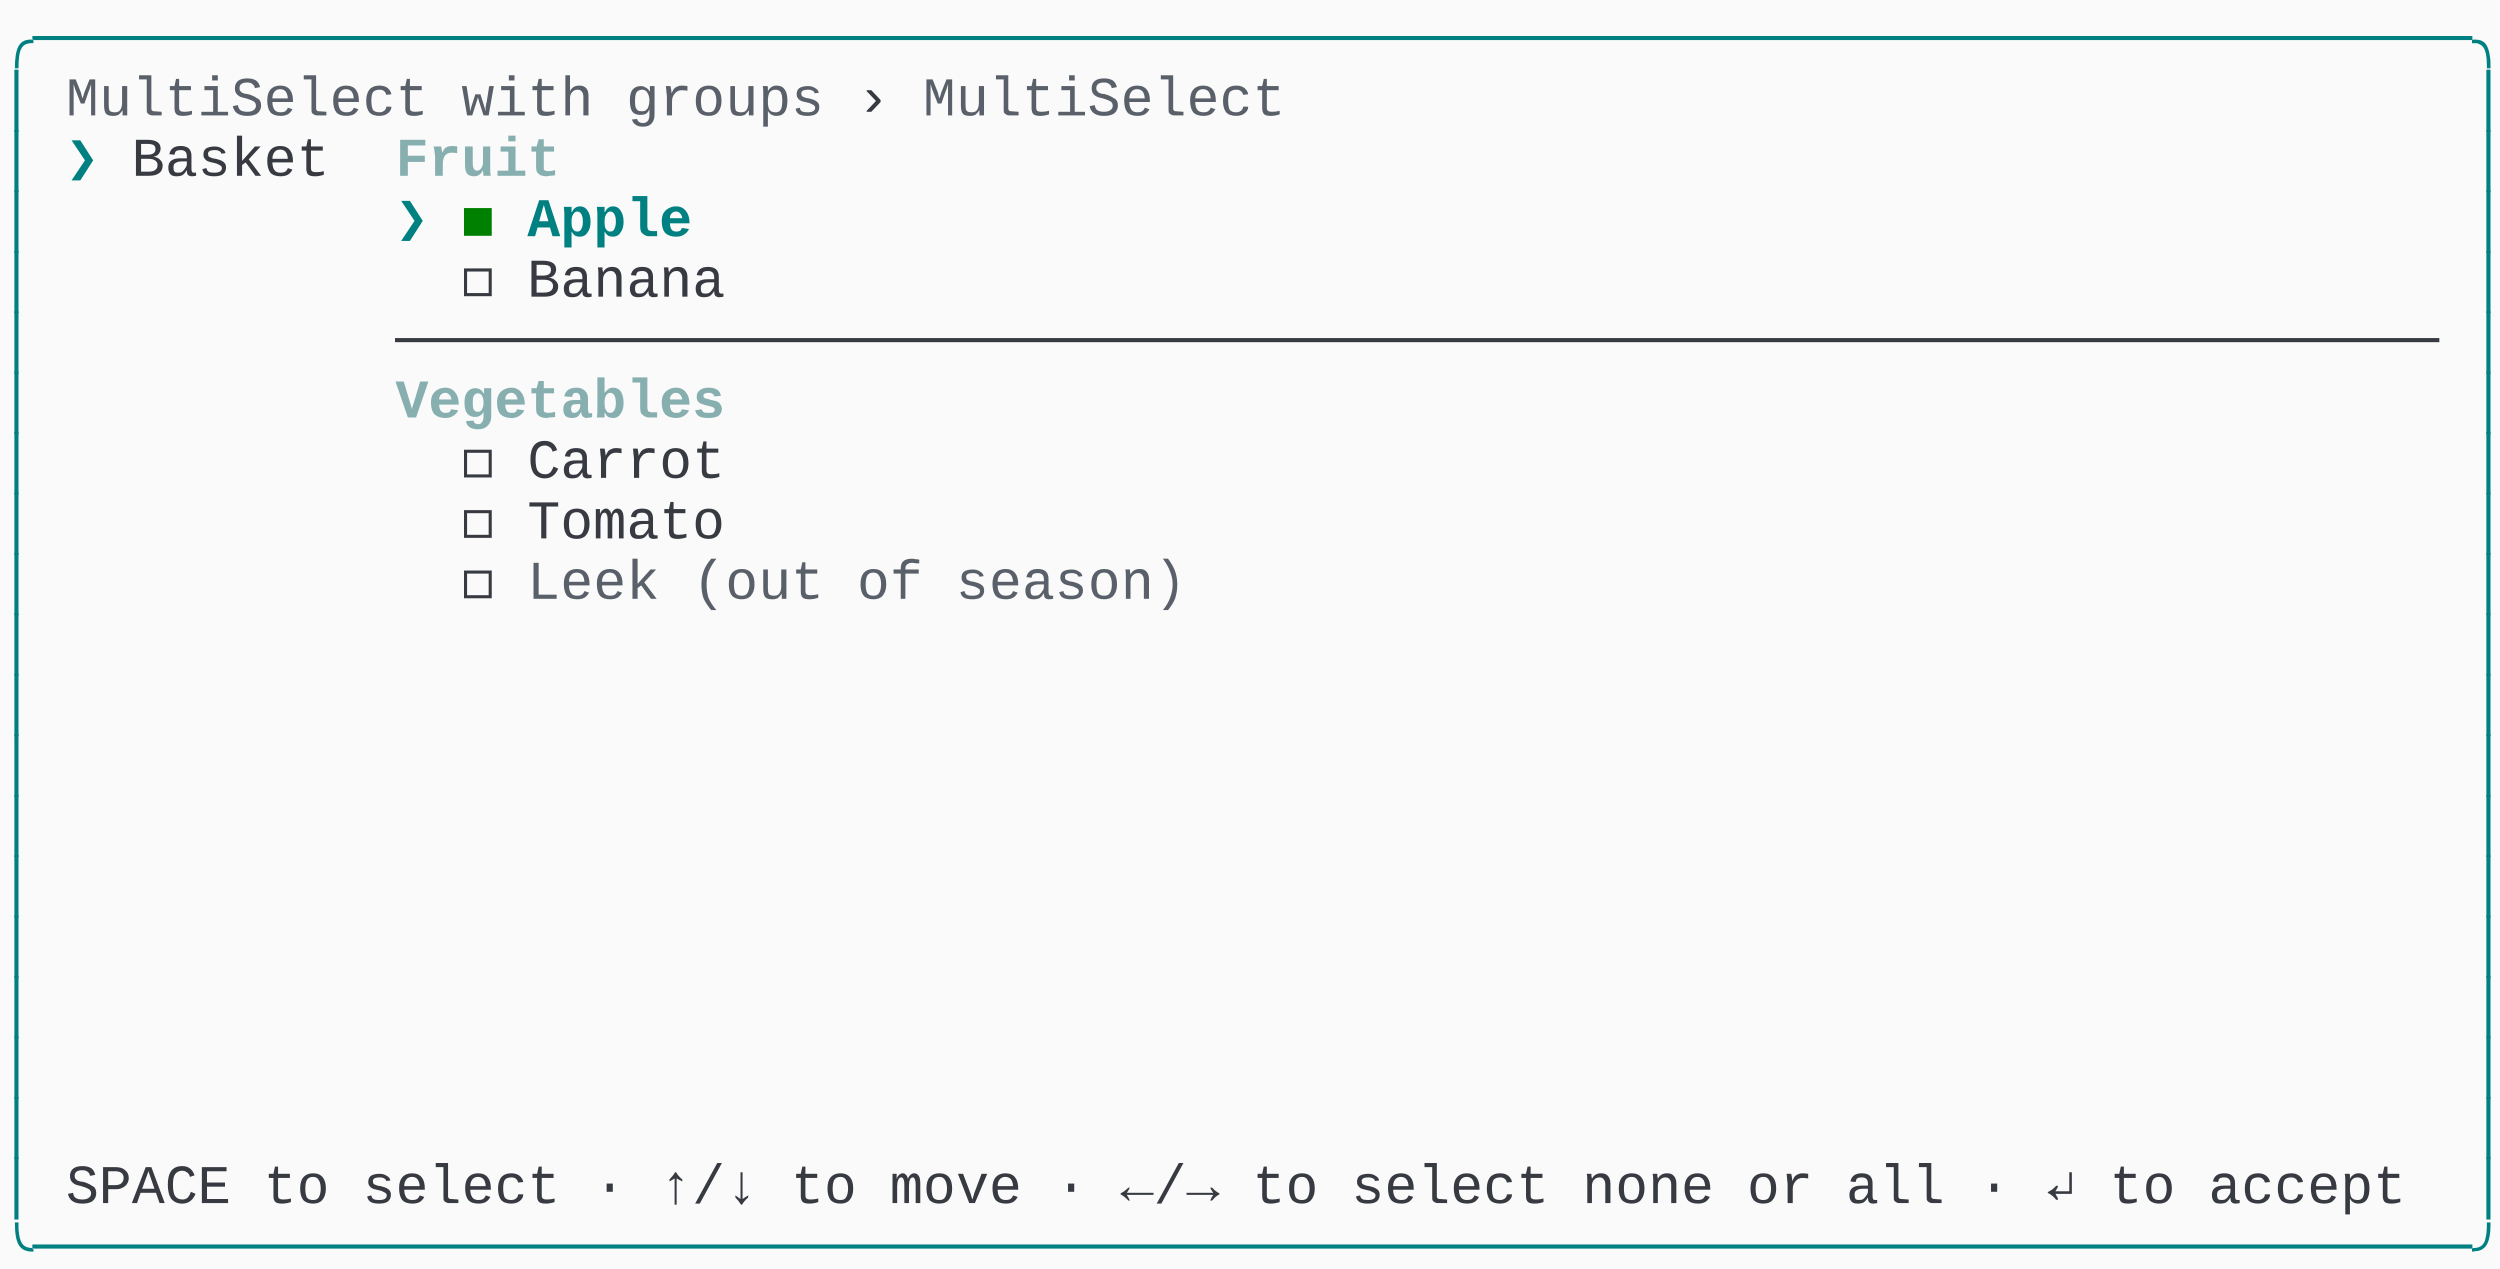
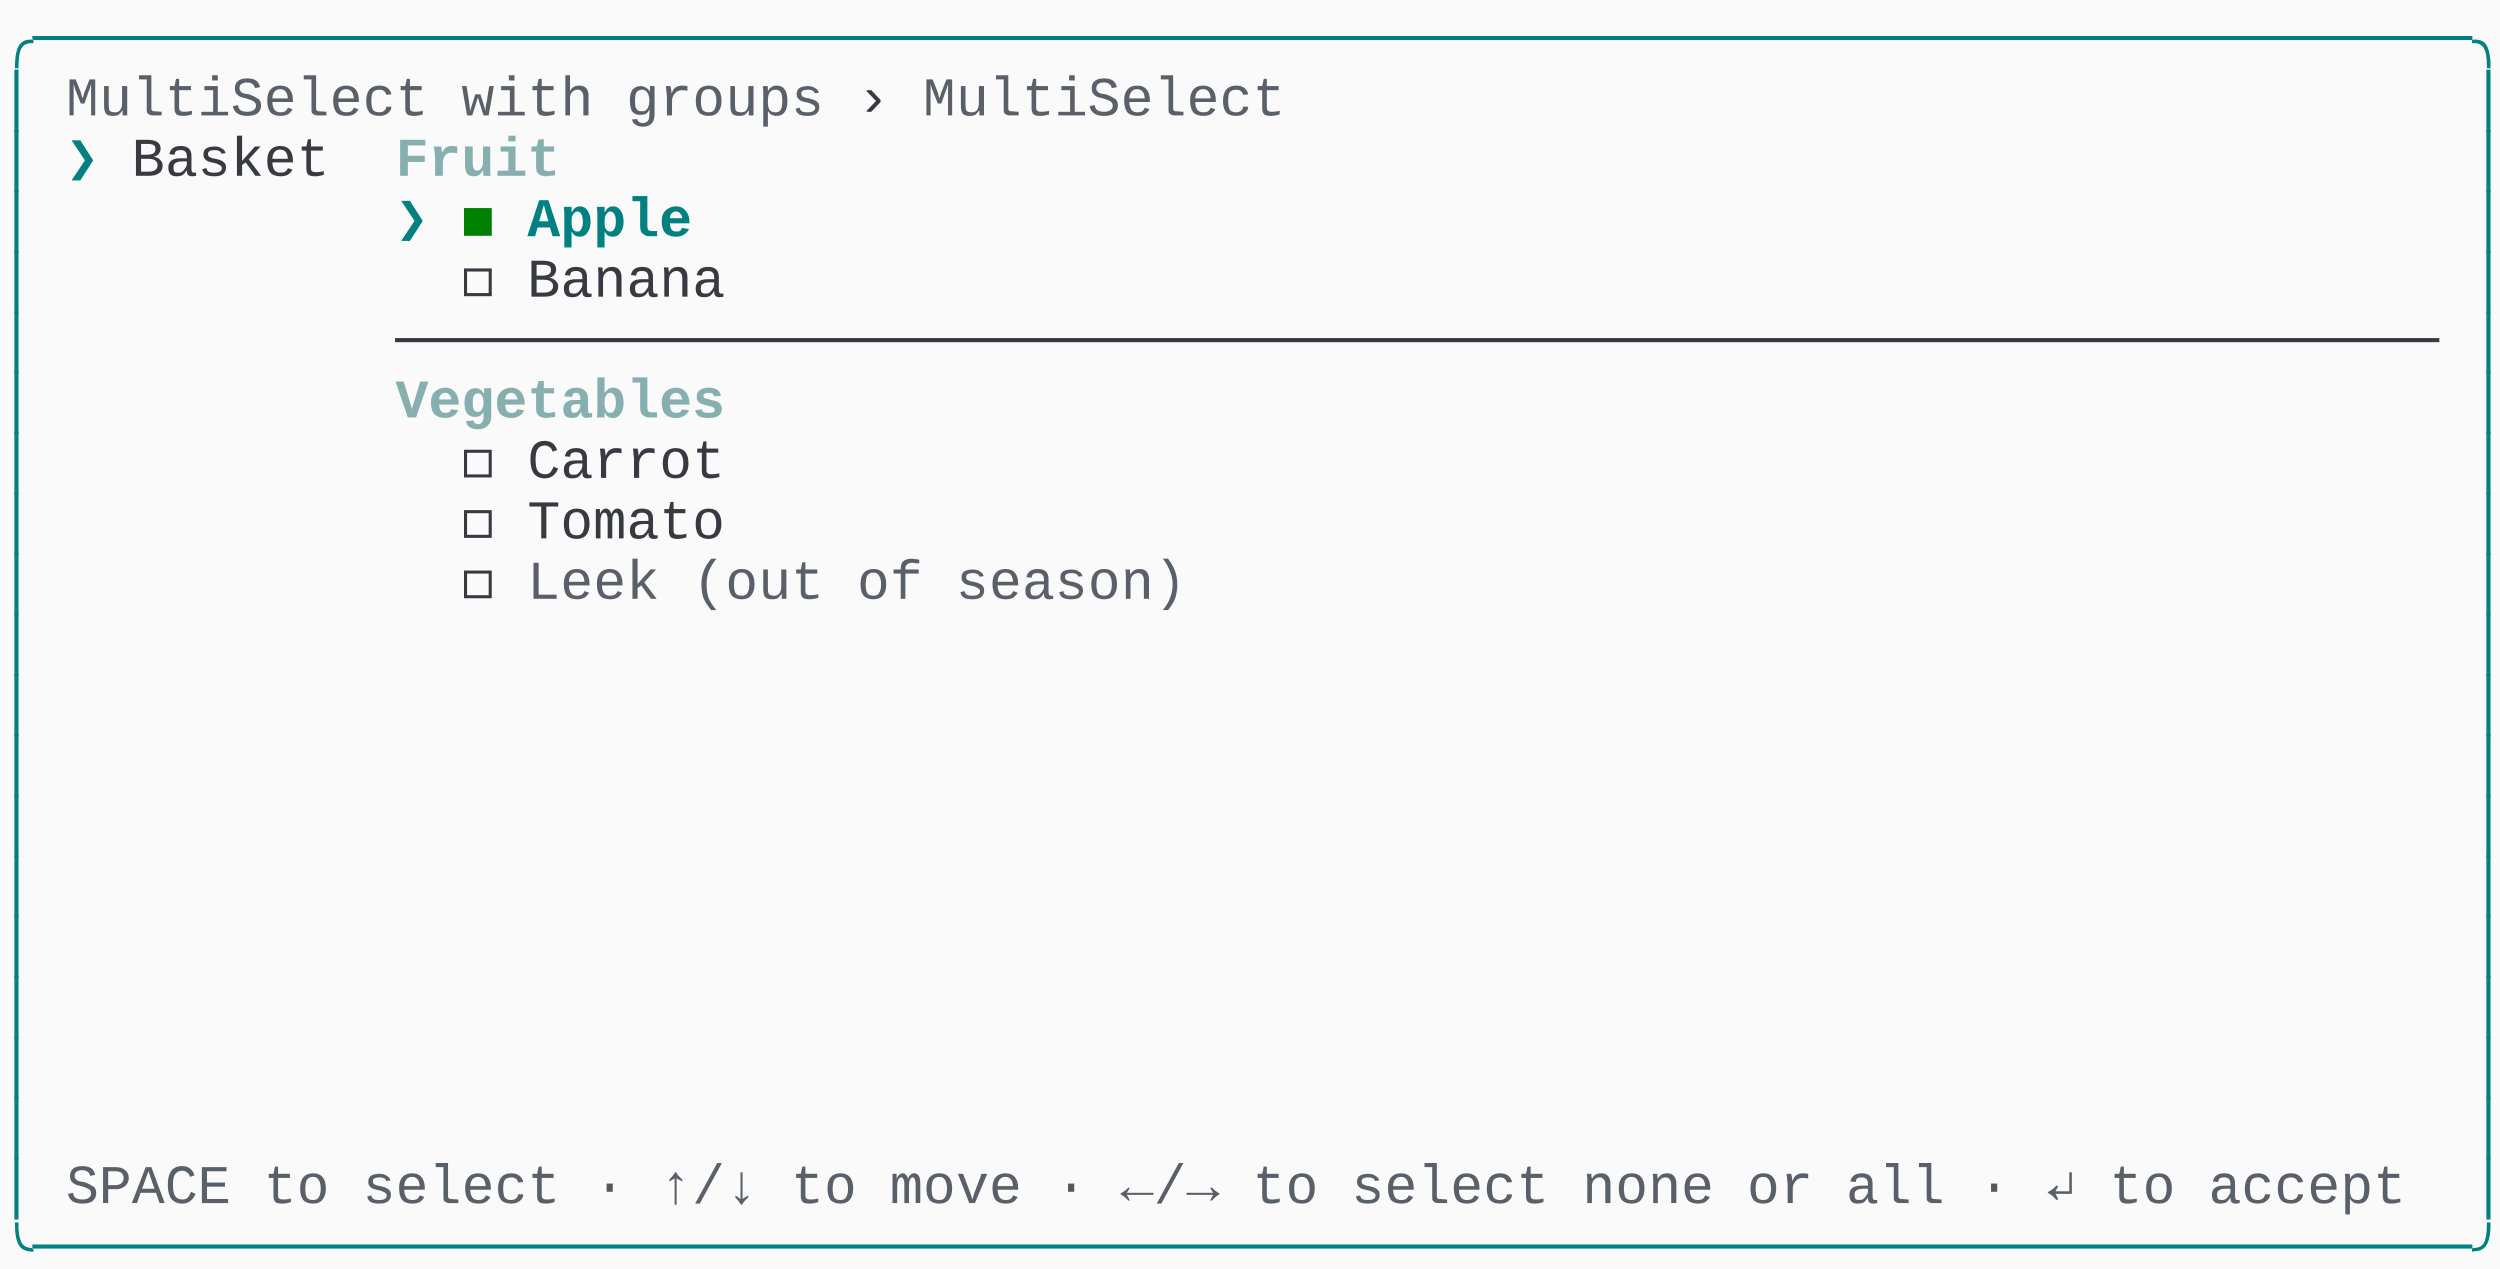
<svg xmlns="http://www.w3.org/2000/svg" xmlns:xlink="http://www.w3.org/1999/xlink" width="760" height="385.77">
  <rect width="760" height="385.77" rx="0" ry="0" class="a" />
  <svg height="385.77" viewBox="0 0 76 38.577" width="760">
-     <style>.a{fill:rgb(250,250,250)}.b{font-family:Consolas,"Courier New",Courier,"Liberation Mono",monospace}.c{fill:rgb(0,128,128);white-space:pre}.d{fill:transparent}.e{fill:rgb(90,96,105);white-space:pre}.f{fill:rgb(56,58,66);white-space:pre}.g{fill:rgb(0,128,128);font-weight:bold;white-space:pre}.h{fill:rgb(135,175,175);font-weight:bold;white-space:pre}.i{fill:rgb(0,128,0);white-space:pre}</style>
+     <style>.a{fill:rgb(250,250,250)}.b{font-family:Consolas,"Courier New",Courier,"Liberation Mono",monospace}.c{fill:rgb(0,128,128);white-space:pre}.d{fill:transparent}.e{fill:rgb(90,96,105);white-space:pre}.f{fill:rgb(56,58,66);white-space:pre}.g{fill:rgb(0,128,128);font-weight:bold;white-space:pre}.h{fill:rgb(135,175,175);font-weight:bold;white-space:pre}.i{fill:rgb(0,128,0);white-space:pre}.j{fill:rgb(88,88,88);white-space:pre}</style>
    <g font-family="Consolas, &quot;Courier New&quot;, Courier, &quot;Liberation Mono&quot;, monospace" font-size="1.67" class="b">
      <defs>
        <symbol id="1">
          <text x="0" y="1.67" class="c" textLength="1.002" lengthAdjust="spacingAndGlyphs">│</text>
          <text x="75.15" y="1.67" class="c" textLength="1.002" lengthAdjust="spacingAndGlyphs">│</text>
        </symbol>
        <symbol id="a">
          <rect height="21" width="76" x="0" y="0" class="d" />
        </symbol>
      </defs>
      <rect height="38.577" width="76" class="a" />
      <svg x="0" y="0" width="76">
        <svg x="0">
          <use xlink:href="#a" />
          <text x="0" y="1.67" class="c" textLength="76.152" lengthAdjust="spacingAndGlyphs">╭──────────────────────────────────────────────────────────────────────────╮</text>
          <text x="0" y="3.507" class="c" textLength="1.002" lengthAdjust="spacingAndGlyphs">│</text>
          <text x="2.004" y="3.507" class="e" textLength="11.022" lengthAdjust="spacingAndGlyphs">MultiSelect</text>
          <text x="14.028" y="3.507" class="e" textLength="4.008" lengthAdjust="spacingAndGlyphs">with</text>
          <text x="19.038" y="3.507" class="e" textLength="6.012" lengthAdjust="spacingAndGlyphs">groups</text>
          <text x="26.052" y="3.507" class="f" textLength="1.002" lengthAdjust="spacingAndGlyphs">›</text>
          <text x="28.056" y="3.507" class="e" textLength="11.022" lengthAdjust="spacingAndGlyphs">MultiSelect</text>
          <text x="75.15" y="3.507" class="c" textLength="1.002" lengthAdjust="spacingAndGlyphs">│</text>
          <text x="0" y="5.344" class="c" textLength="1.002" lengthAdjust="spacingAndGlyphs">│</text>
          <text x="2.004" y="5.344" class="g" textLength="1.002" lengthAdjust="spacingAndGlyphs">❯</text>
          <text x="4.008" y="5.344" class="f" textLength="6.012" lengthAdjust="spacingAndGlyphs">Basket</text>
          <text x="12.024" y="5.344" class="h" textLength="5.01" lengthAdjust="spacingAndGlyphs">Fruit</text>
          <text x="75.15" y="5.344" class="c" textLength="1.002" lengthAdjust="spacingAndGlyphs">│</text>
          <text x="0" y="7.181" class="c" textLength="1.002" lengthAdjust="spacingAndGlyphs">│</text>
          <text x="12.024" y="7.181" class="g" textLength="1.002" lengthAdjust="spacingAndGlyphs">❯</text>
          <text x="14.028" y="7.181" class="i" textLength="1.002" lengthAdjust="spacingAndGlyphs">◼</text>
          <text x="16.032" y="7.181" class="g" textLength="5.01" lengthAdjust="spacingAndGlyphs">Apple</text>
          <text x="75.15" y="7.181" class="c" textLength="1.002" lengthAdjust="spacingAndGlyphs">│</text>
          <text x="0" y="9.018" class="c" textLength="1.002" lengthAdjust="spacingAndGlyphs">│</text>
          <text x="14.028" y="9.018" class="f" textLength="1.002" lengthAdjust="spacingAndGlyphs">◻</text>
          <text x="16.032" y="9.018" class="f" textLength="6.012" lengthAdjust="spacingAndGlyphs">Banana</text>
          <text x="75.15" y="9.018" class="c" textLength="1.002" lengthAdjust="spacingAndGlyphs">│</text>
          <text x="0" y="10.855" class="c" textLength="1.002" lengthAdjust="spacingAndGlyphs">│</text>
          <text x="12.024" y="10.855" class="f" textLength="62.124" lengthAdjust="spacingAndGlyphs">──────────────────────────────────────────────────────────────</text>
          <text x="75.15" y="10.855" class="c" textLength="1.002" lengthAdjust="spacingAndGlyphs">│</text>
          <text x="0" y="12.692" class="c" textLength="1.002" lengthAdjust="spacingAndGlyphs">│</text>
          <text x="12.024" y="12.692" class="h" textLength="10.02" lengthAdjust="spacingAndGlyphs">Vegetables</text>
          <text x="75.15" y="12.692" class="c" textLength="1.002" lengthAdjust="spacingAndGlyphs">│</text>
          <text x="0" y="14.529" class="c" textLength="1.002" lengthAdjust="spacingAndGlyphs">│</text>
          <text x="14.028" y="14.529" class="f" textLength="1.002" lengthAdjust="spacingAndGlyphs">◻</text>
          <text x="16.032" y="14.529" class="f" textLength="6.012" lengthAdjust="spacingAndGlyphs">Carrot</text>
          <text x="75.15" y="14.529" class="c" textLength="1.002" lengthAdjust="spacingAndGlyphs">│</text>
          <text x="0" y="16.366" class="c" textLength="1.002" lengthAdjust="spacingAndGlyphs">│</text>
          <text x="14.028" y="16.366" class="f" textLength="1.002" lengthAdjust="spacingAndGlyphs">◻</text>
          <text x="16.032" y="16.366" class="f" textLength="6.012" lengthAdjust="spacingAndGlyphs">Tomato</text>
          <text x="75.15" y="16.366" class="c" textLength="1.002" lengthAdjust="spacingAndGlyphs">│</text>
          <text x="0" y="18.203" class="c" textLength="1.002" lengthAdjust="spacingAndGlyphs">│</text>
          <text x="14.028" y="18.203" class="f" textLength="1.002" lengthAdjust="spacingAndGlyphs">◻</text>
          <text x="16.032" y="18.203" class="e" textLength="4.008" lengthAdjust="spacingAndGlyphs">Leek</text>
          <text x="21.042" y="18.203" class="e" textLength="4.008" lengthAdjust="spacingAndGlyphs">(out</text>
          <text x="26.052" y="18.203" class="e" textLength="2.004" lengthAdjust="spacingAndGlyphs">of</text>
          <text x="29.058" y="18.203" class="e" textLength="7.014" lengthAdjust="spacingAndGlyphs">season)</text>
          <text x="75.15" y="18.203" class="c" textLength="1.002" lengthAdjust="spacingAndGlyphs">│</text>
          <use xlink:href="#1" y="18.37" />
          <use xlink:href="#1" y="20.207" />
          <use xlink:href="#1" y="22.044" />
          <use xlink:href="#1" y="23.881" />
          <use xlink:href="#1" y="25.718" />
          <use xlink:href="#1" y="27.555" />
          <use xlink:href="#1" y="29.392" />
          <use xlink:href="#1" y="31.229" />
          <use xlink:href="#1" y="33.066" />
          <text x="0" y="36.573" class="c" textLength="1.002" lengthAdjust="spacingAndGlyphs">│</text>
-           <text x="2.004" y="36.573" class="f" textLength="5.01" lengthAdjust="spacingAndGlyphs">SPACE</text>
-           <text x="8.016" y="36.573" class="f" textLength="2.004" lengthAdjust="spacingAndGlyphs">to</text>
-           <text x="11.022" y="36.573" class="f" textLength="6.012" lengthAdjust="spacingAndGlyphs">select</text>
-           <text x="18.036" y="36.573" class="f" textLength="1.002" lengthAdjust="spacingAndGlyphs">·</text>
-           <text x="20.04" y="36.573" class="f" textLength="3.006" lengthAdjust="spacingAndGlyphs">↑/↓</text>
-           <text x="24.048" y="36.573" class="f" textLength="2.004" lengthAdjust="spacingAndGlyphs">to</text>
-           <text x="27.054" y="36.573" class="f" textLength="4.008" lengthAdjust="spacingAndGlyphs">move</text>
-           <text x="32.064" y="36.573" class="f" textLength="1.002" lengthAdjust="spacingAndGlyphs">·</text>
-           <text x="34.068" y="36.573" class="f" textLength="3.006" lengthAdjust="spacingAndGlyphs">←/→</text>
-           <text x="38.076" y="36.573" class="f" textLength="2.004" lengthAdjust="spacingAndGlyphs">to</text>
-           <text x="41.082" y="36.573" class="f" textLength="6.012" lengthAdjust="spacingAndGlyphs">select</text>
-           <text x="48.096" y="36.573" class="f" textLength="4.008" lengthAdjust="spacingAndGlyphs">none</text>
-           <text x="53.106" y="36.573" class="f" textLength="2.004" lengthAdjust="spacingAndGlyphs">or</text>
-           <text x="56.112" y="36.573" class="f" textLength="3.006" lengthAdjust="spacingAndGlyphs">all</text>
-           <text x="60.12" y="36.573" class="f" textLength="1.002" lengthAdjust="spacingAndGlyphs">·</text>
-           <text x="62.124" y="36.573" class="f" textLength="1.002" lengthAdjust="spacingAndGlyphs">↵</text>
-           <text x="64.128" y="36.573" class="f" textLength="2.004" lengthAdjust="spacingAndGlyphs">to</text>
-           <text x="67.134" y="36.573" class="f" textLength="6.012" lengthAdjust="spacingAndGlyphs">accept</text>
+           <text x="2.004" y="36.573" class="e" textLength="5.01" lengthAdjust="spacingAndGlyphs">SPACE</text>
+           <text x="8.016" y="36.573" class="e" textLength="2.004" lengthAdjust="spacingAndGlyphs">to</text>
+           <text x="11.022" y="36.573" class="e" textLength="6.012" lengthAdjust="spacingAndGlyphs">select</text>
+           <text x="18.036" y="36.573" class="j" textLength="1.002" lengthAdjust="spacingAndGlyphs">·</text>
+           <text x="20.04" y="36.573" class="e" textLength="3.006" lengthAdjust="spacingAndGlyphs">↑/↓</text>
+           <text x="24.048" y="36.573" class="e" textLength="2.004" lengthAdjust="spacingAndGlyphs">to</text>
+           <text x="27.054" y="36.573" class="e" textLength="4.008" lengthAdjust="spacingAndGlyphs">move</text>
+           <text x="32.064" y="36.573" class="j" textLength="1.002" lengthAdjust="spacingAndGlyphs">·</text>
+           <text x="34.068" y="36.573" class="e" textLength="3.006" lengthAdjust="spacingAndGlyphs">←/→</text>
+           <text x="38.076" y="36.573" class="e" textLength="2.004" lengthAdjust="spacingAndGlyphs">to</text>
+           <text x="41.082" y="36.573" class="e" textLength="6.012" lengthAdjust="spacingAndGlyphs">select</text>
+           <text x="48.096" y="36.573" class="e" textLength="4.008" lengthAdjust="spacingAndGlyphs">none</text>
+           <text x="53.106" y="36.573" class="e" textLength="2.004" lengthAdjust="spacingAndGlyphs">or</text>
+           <text x="56.112" y="36.573" class="e" textLength="3.006" lengthAdjust="spacingAndGlyphs">all</text>
+           <text x="60.12" y="36.573" class="j" textLength="1.002" lengthAdjust="spacingAndGlyphs">·</text>
+           <text x="62.124" y="36.573" class="e" textLength="1.002" lengthAdjust="spacingAndGlyphs">↵</text>
+           <text x="64.128" y="36.573" class="e" textLength="2.004" lengthAdjust="spacingAndGlyphs">to</text>
+           <text x="67.134" y="36.573" class="e" textLength="6.012" lengthAdjust="spacingAndGlyphs">accept</text>
          <text x="75.15" y="36.573" class="c" textLength="1.002" lengthAdjust="spacingAndGlyphs">│</text>
          <text x="0" y="38.41" class="c" textLength="76.152" lengthAdjust="spacingAndGlyphs">╰──────────────────────────────────────────────────────────────────────────╯</text>
        </svg>
      </svg>
    </g>
  </svg>
</svg>
